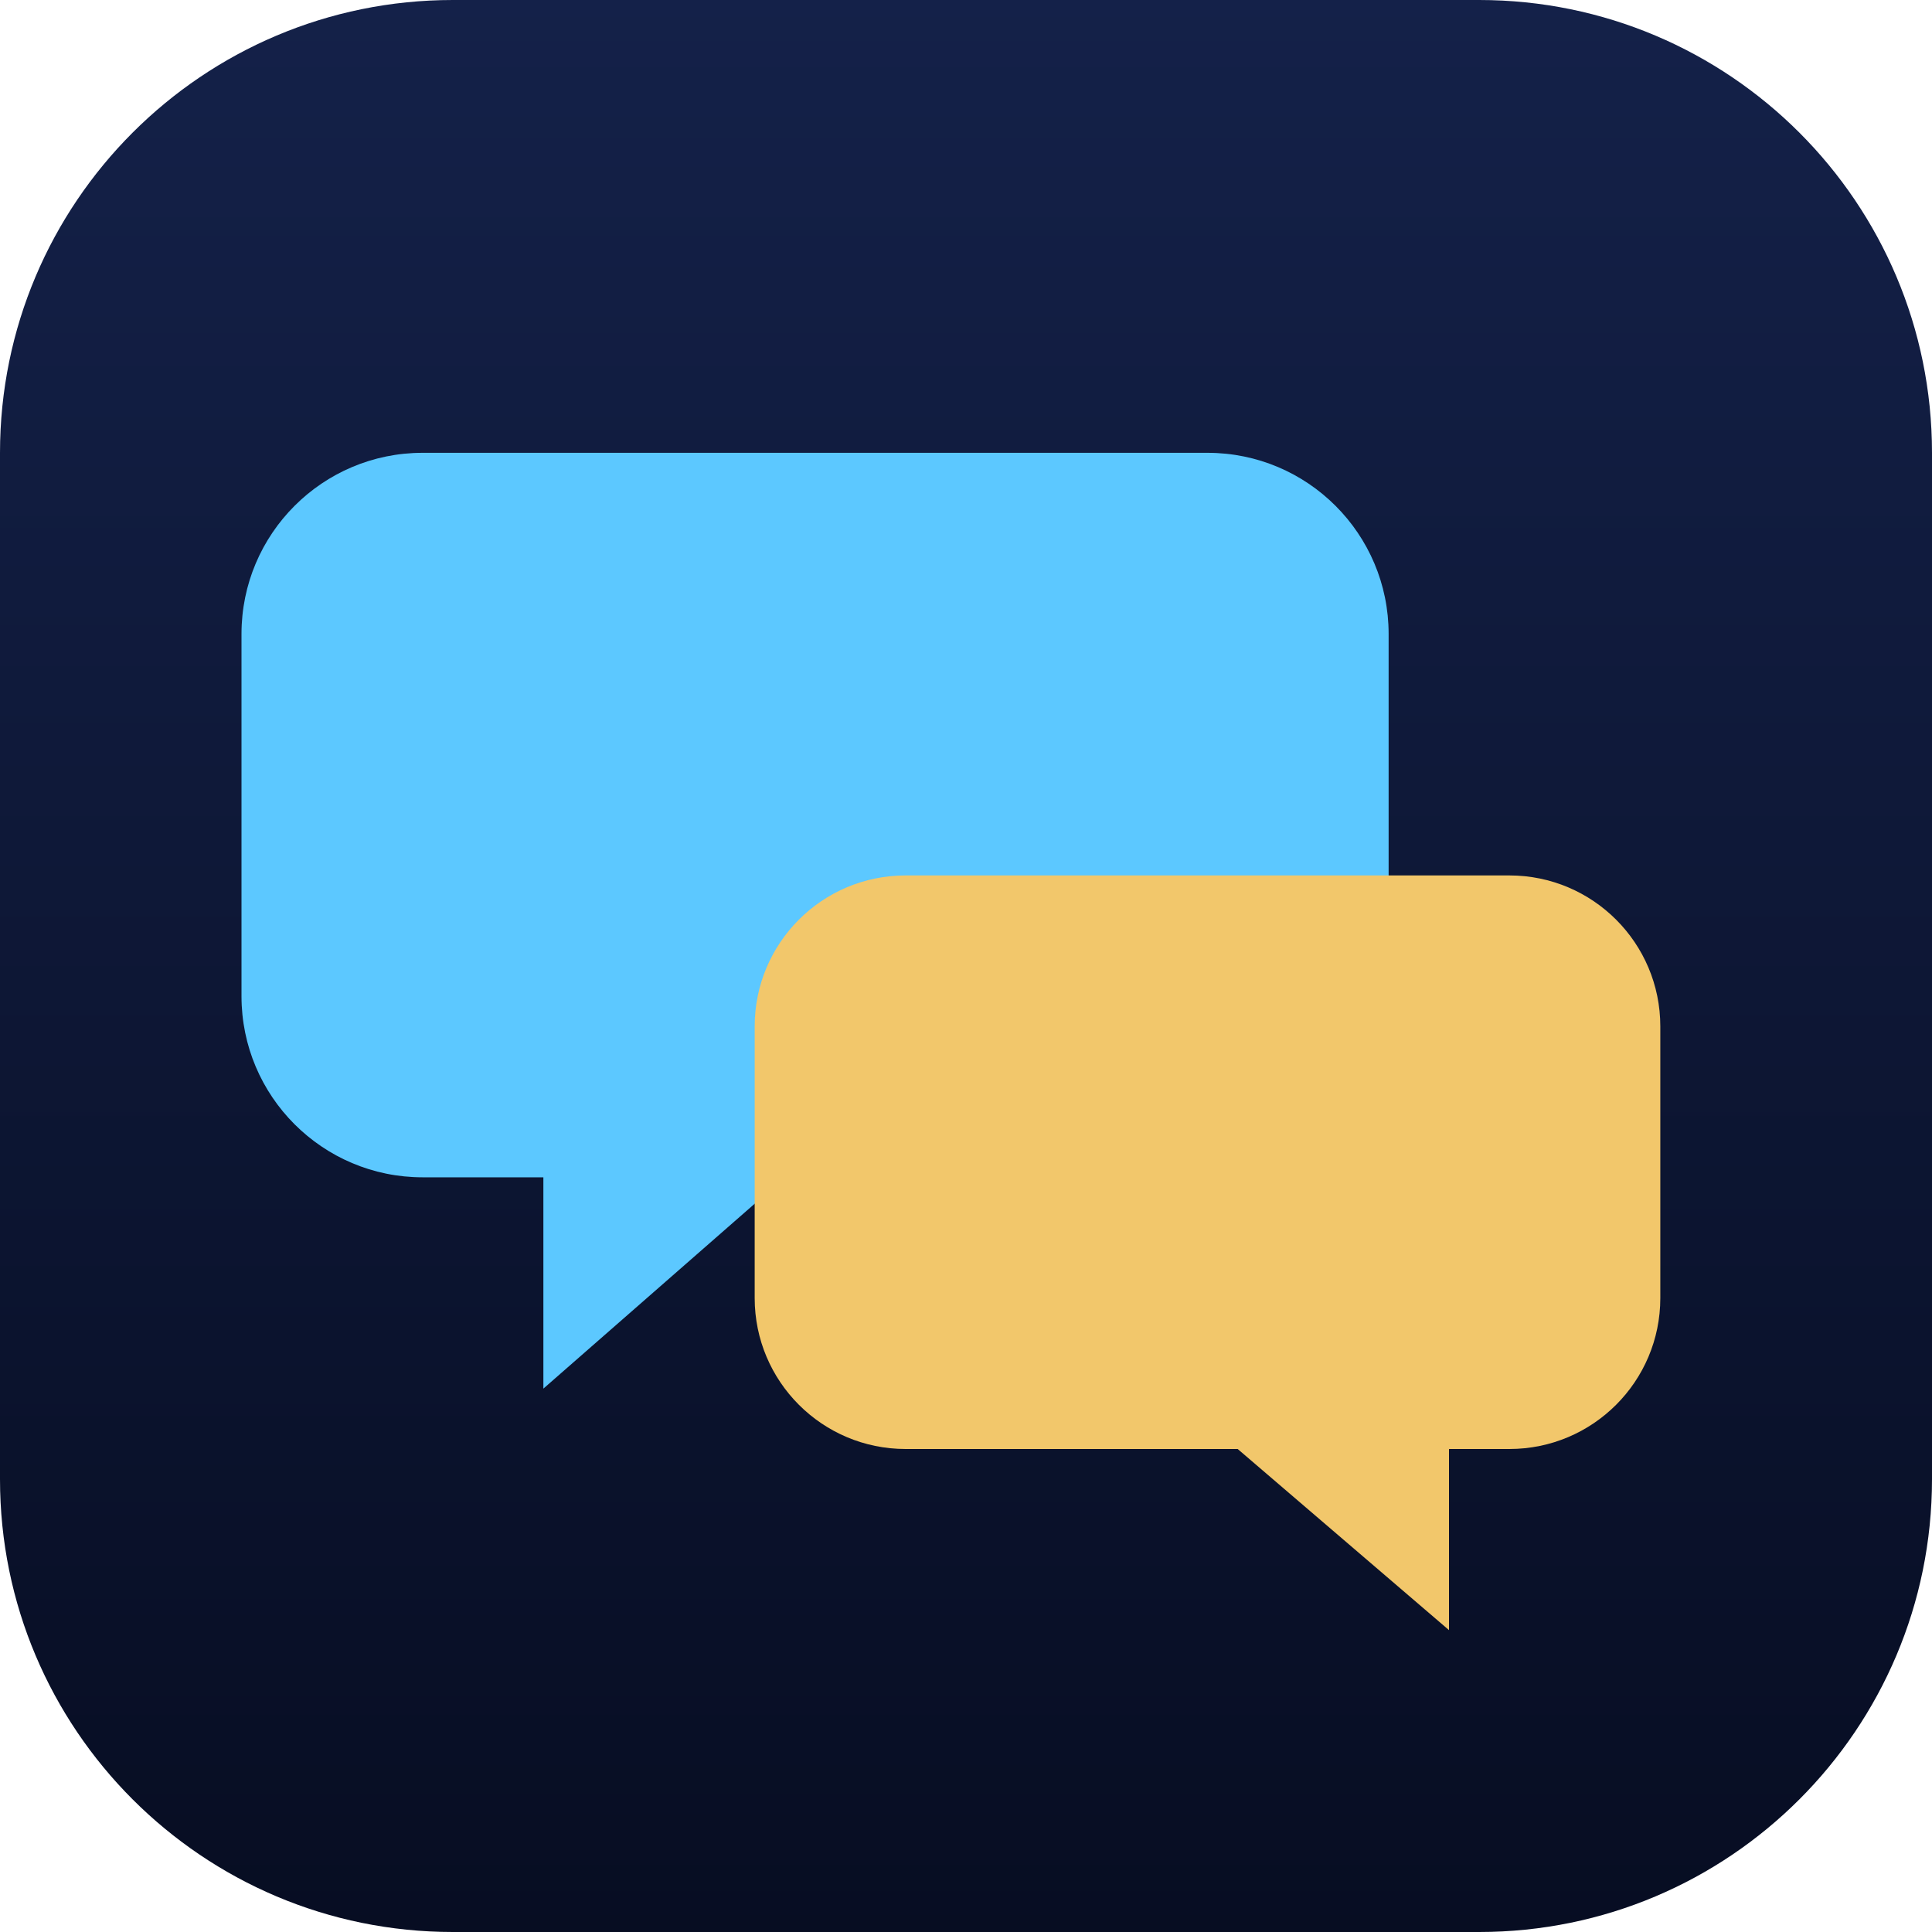
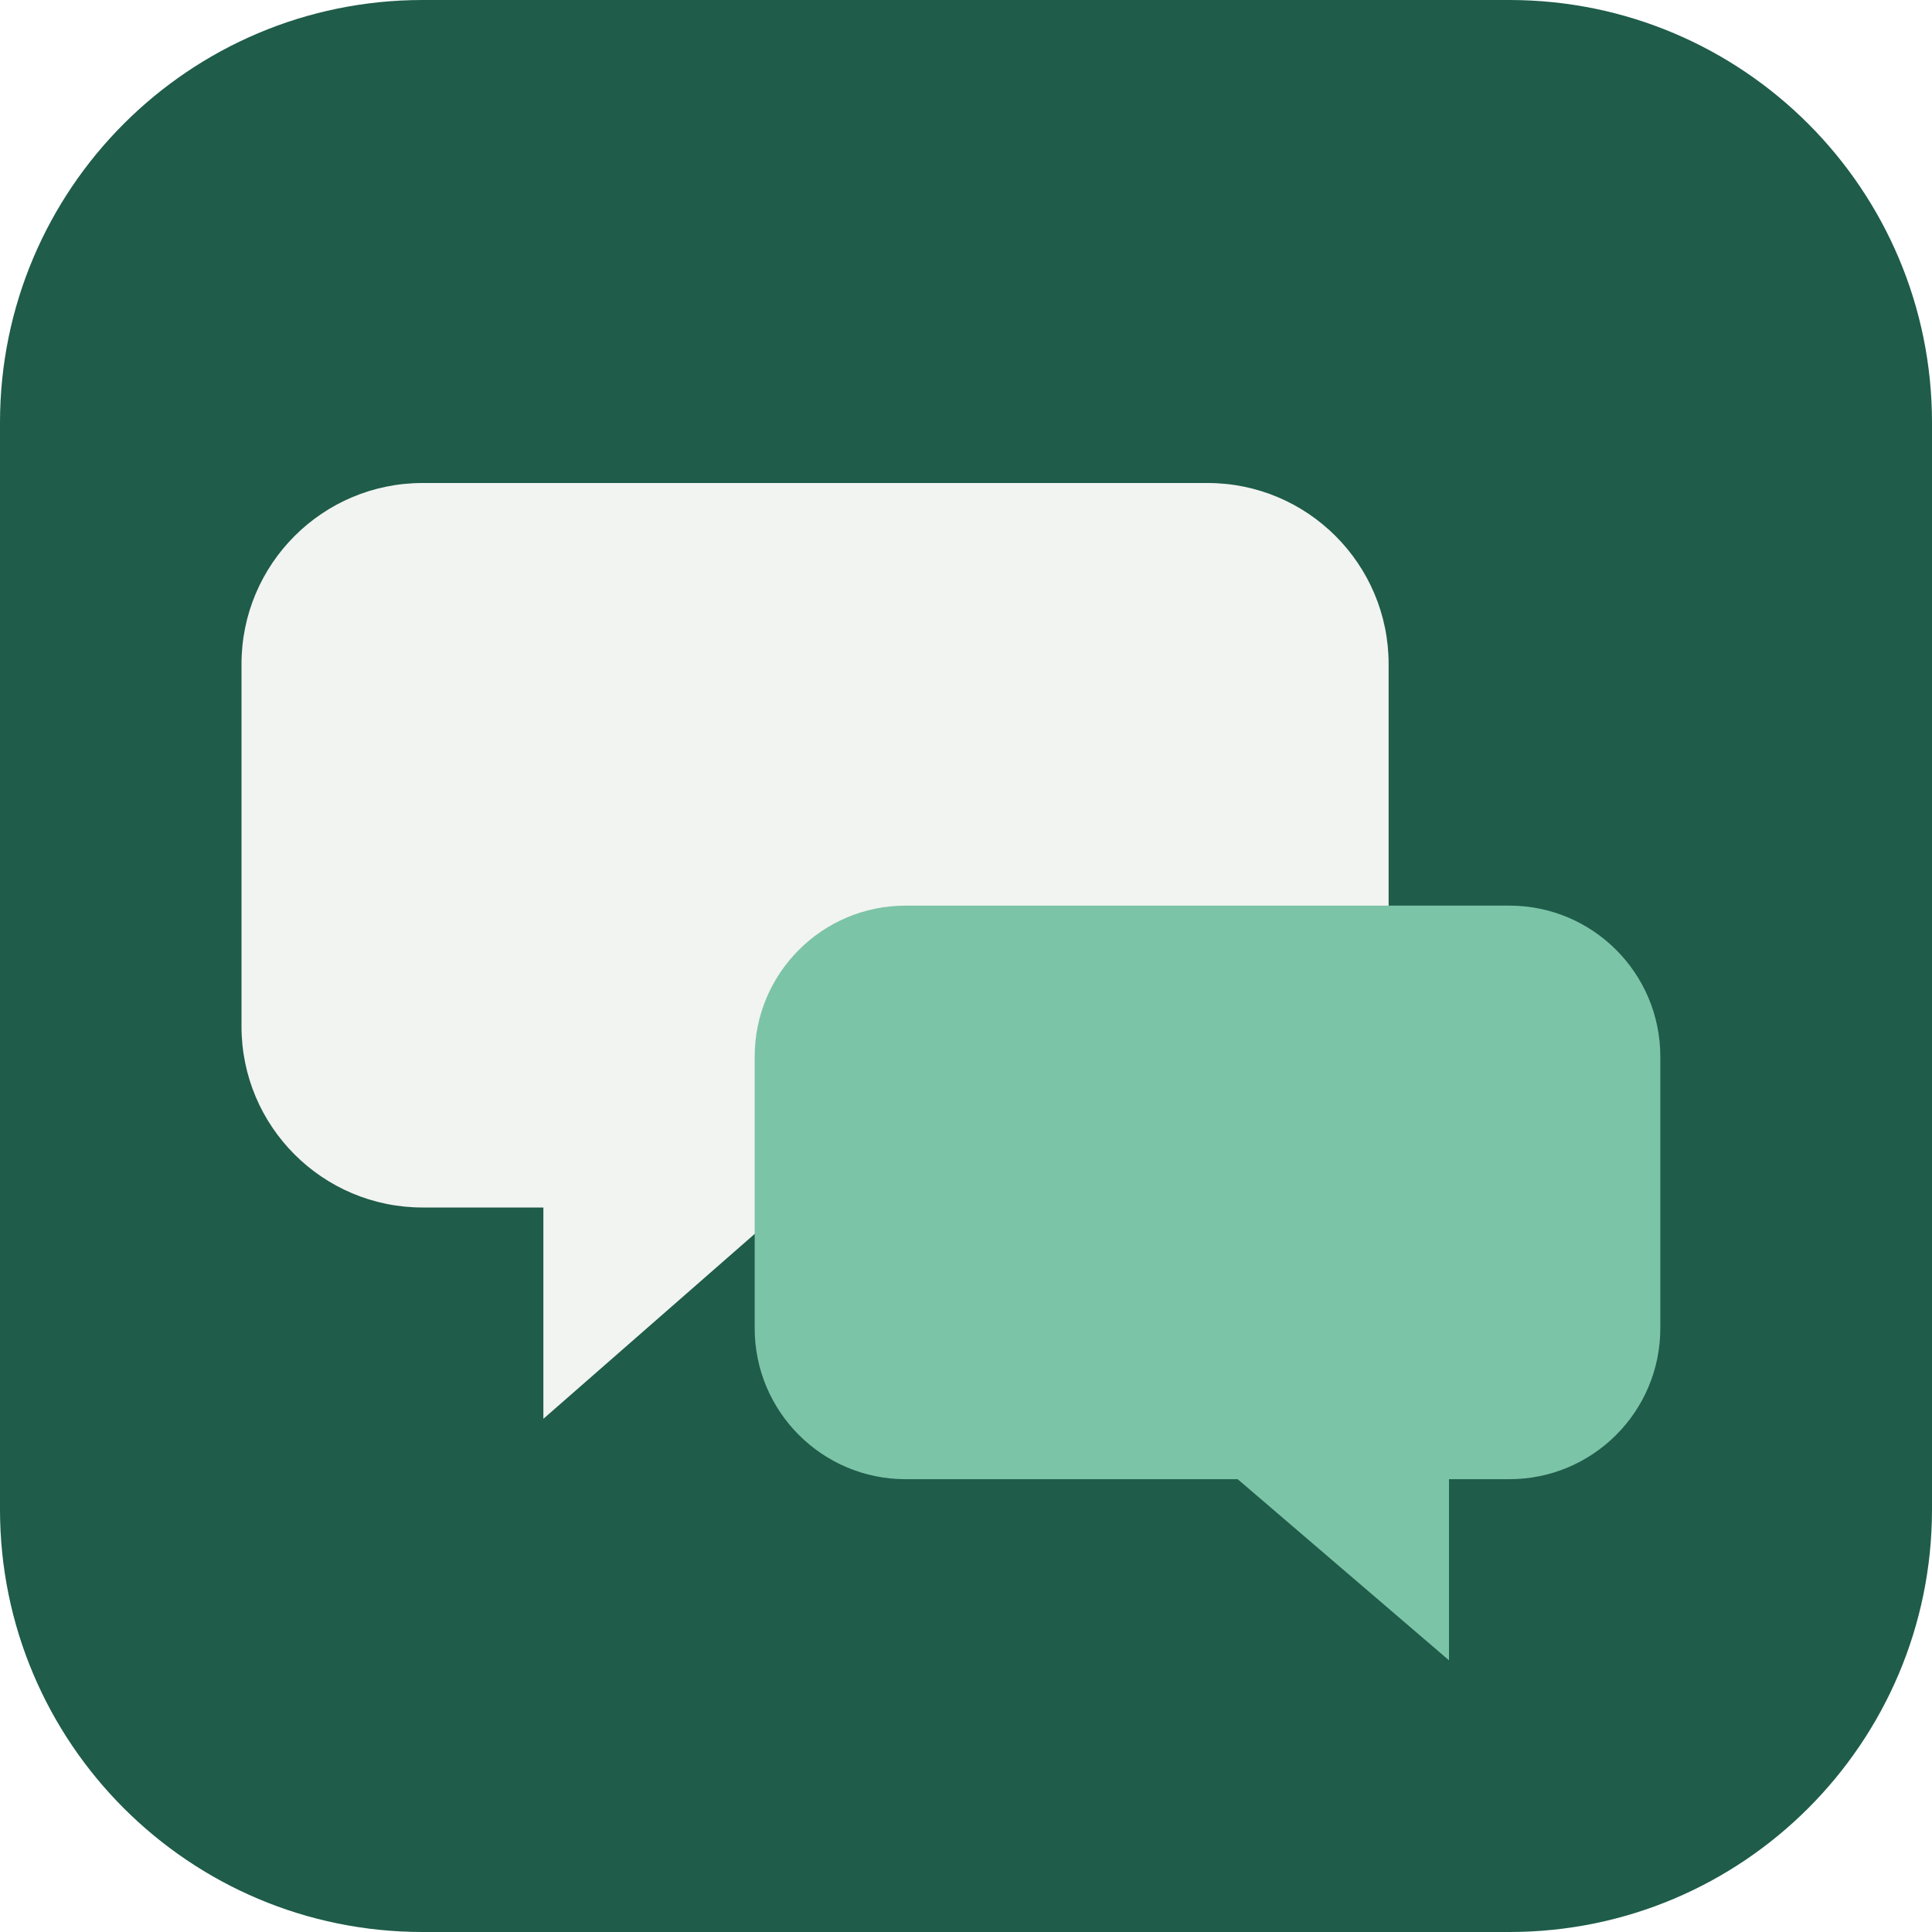
<svg xmlns="http://www.w3.org/2000/svg" viewBox="0 0 64 64" width="512" height="512">
-   <defs>
-     <linearGradient id="g" x1="0" y1="0" x2="0" y2="1">
-       <stop offset="0" stop-color="#142149" />
-       <stop offset="1" stop-color="#070D22" />
-     </linearGradient>
-   </defs>
-   <rect width="64" height="64" rx="15" fill="url(#g)" />
-   <path d="M14 15h26a6 6 0 0 1 6 6v12a6 6 0 0 1-6 6H26l-8 7v-7h-4a6 6 0 0 1-6-6V21a6 6 0 0 1 6-6z" fill="#5CC8FF" />
-   <path d="M30 29h20a5 5 0 0 1 5 5v9a5 5 0 0 1-5 5h-2v6l-7-6h-11a5 5 0 0 1-5-5v-9a5 5 0 0 1 5-5z" fill="#F2C76B" />
+   <rect width="64" height="64" rx="14" fill="#1F5C4A" />
+   <path d="M14 16h26a6 6 0 0 1 6 6v12a6 6 0 0 1-6 6H26l-8 7v-7h-4a6 6 0 0 1-6-6V22a6 6 0 0 1 6-6z" fill="#F2F4F1" />
+   <path d="M30 30h20a5 5 0 0 1 5 5v9a5 5 0 0 1-5 5h-2v6l-7-6h-11a5 5 0 0 1-5-5v-9a5 5 0 0 1 5-5z" fill="#7CC4A8" />
</svg>
